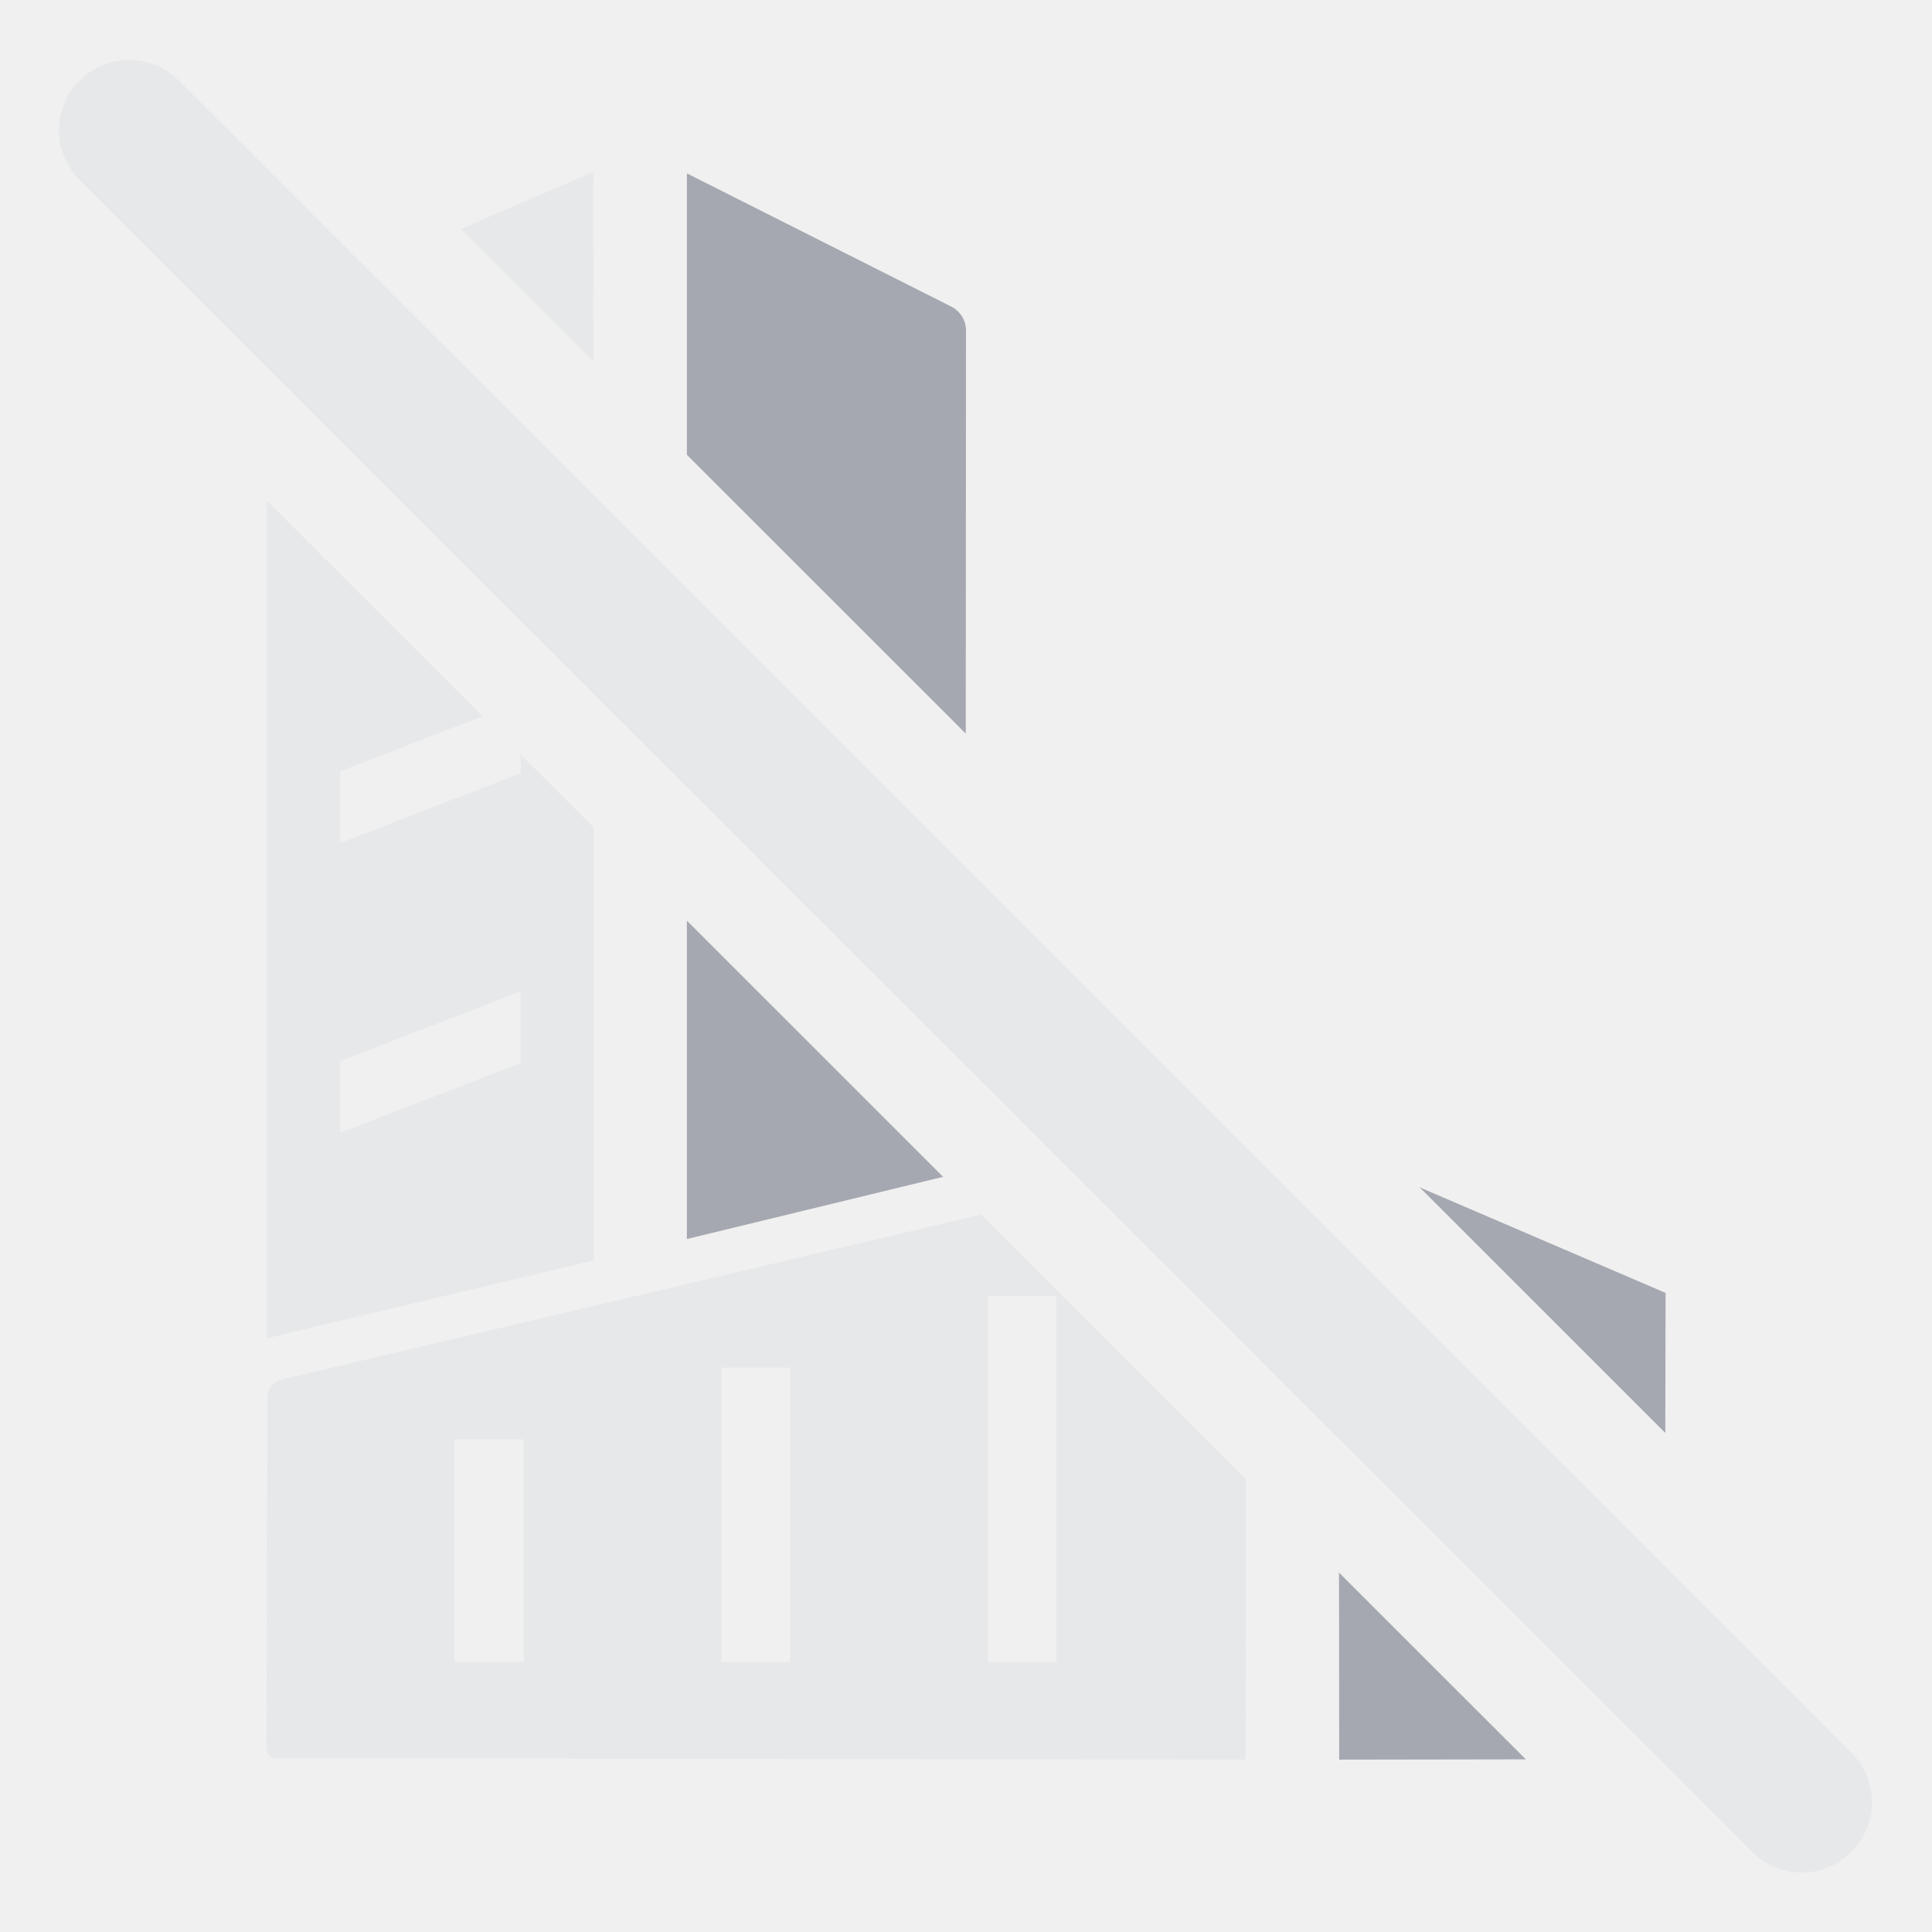
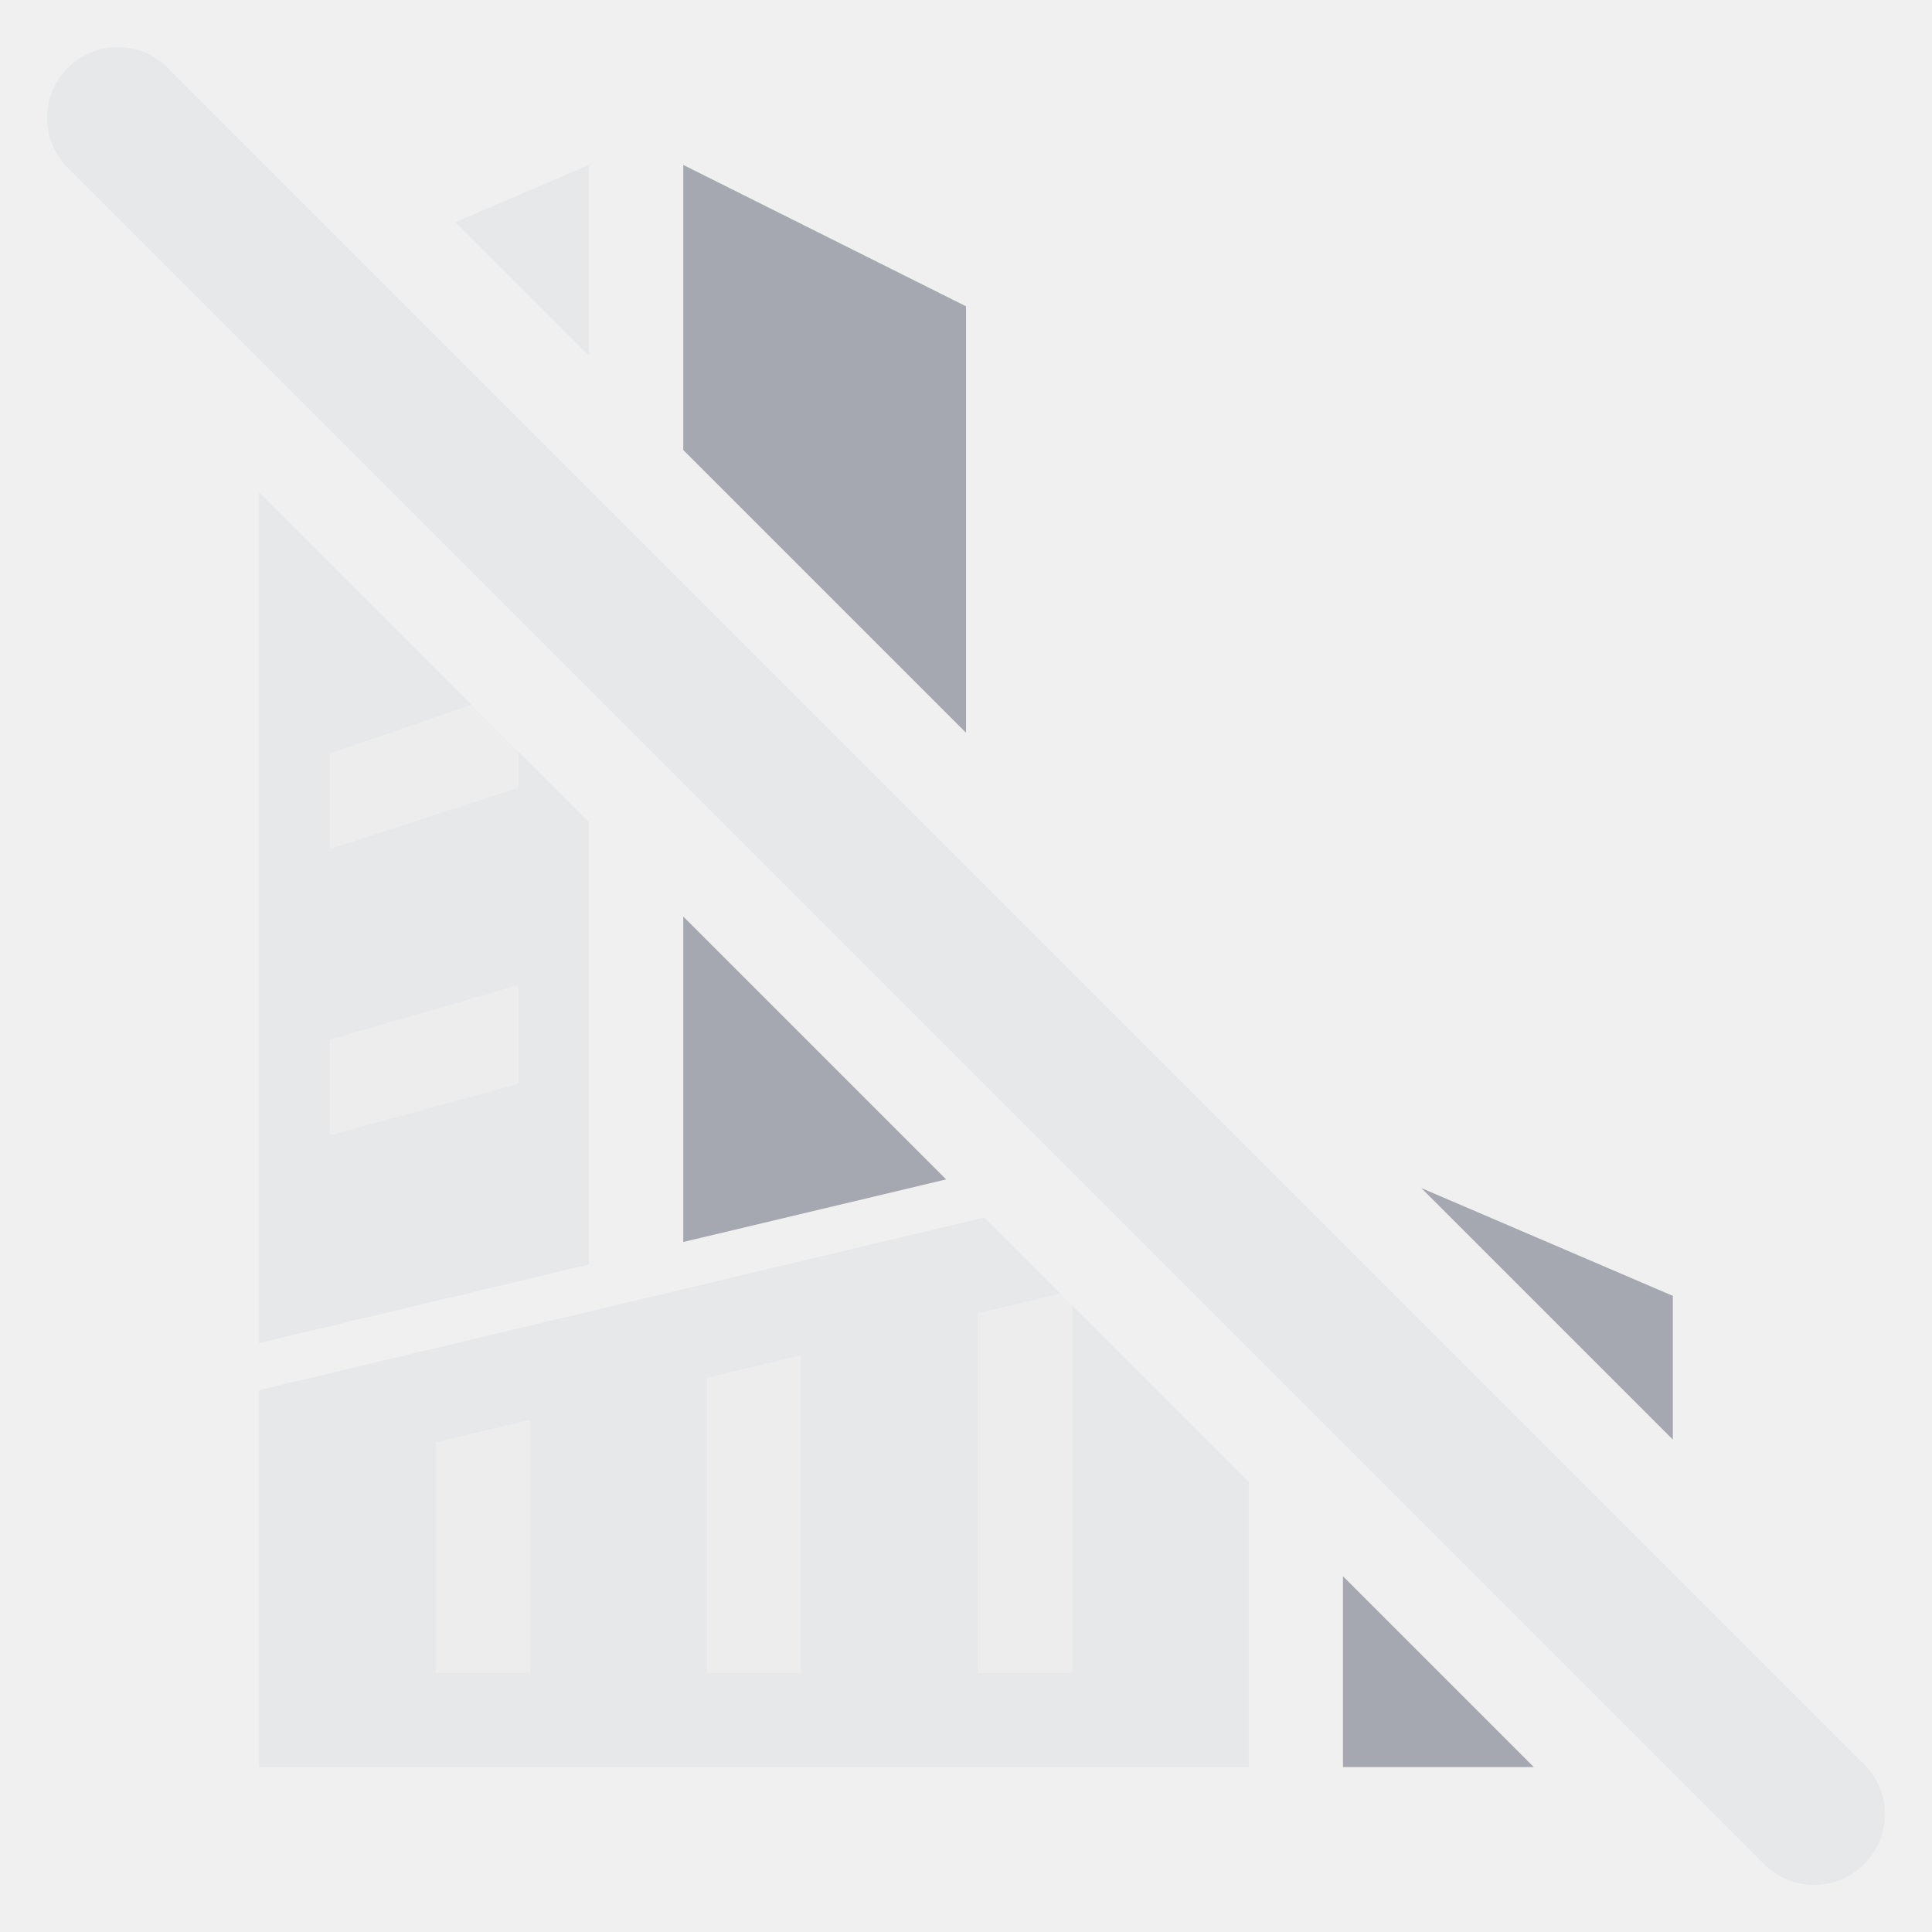
- <svg xmlns="http://www.w3.org/2000/svg" viewBox="0 0 38 38" width="38" height="38">
-   <mask id="cut">
-     <rect width="38" height="38" fill="#fff" />
-     <path d="M2.54 2.56L35.44 35.45" stroke="#000" stroke-width="6.48" stroke-linecap="round" />
-   </mask>
-   <g mask="url(#cut)">
-     <path fill="#E6E8EA" fill-rule="evenodd" d="M5.25 6.15L11.67 3.38L11.68 24.79L5.25 26.32ZM5.26 27.49A0.38 0.38 0 0 1 5.55 27.13L24.13 22.75A0.31 0.31 0 0 1 24.51 23.05L24.5 34.61L5.42 34.58A0.18 0.18 0 0 1 5.24 34.4ZM6.69 9.47L10.24 8.1L10.24 9.51L6.69 10.88ZM6.69 15.17L10.24 13.8L10.24 15.21L6.69 16.58ZM6.69 20.87L10.24 19.5L10.24 20.91L6.69 22.28ZM8.94 28.31L10.3 28.31L10.3 32.69L8.94 32.69ZM14.19 26.9L15.54 26.9L15.54 32.69L14.19 32.69ZM19.43 25.49L20.78 25.49L20.78 32.69L19.43 32.69Z" />
-     <path fill="#A5A8B0" d="M13.51 3.41L18.71 6.03A0.53 0.53 0 0 1 19 6.51L18.99 23.04L13.51 24.37ZM26.33 22.67L32.76 25.43L32.74 34.6L26.34 34.61Z" />
-   </g>
-   <path d="M2.54 2.56L35.44 35.45" stroke="#E6E8EA" stroke-width="2.76" stroke-linecap="round" />
+ <svg xmlns="http://www.w3.org/2000/svg" viewBox="3.5 3.5 41 41" fill-rule="evenodd" clip-rule="evenodd">
+   <path fill="#A5A8B0" fill-opacity="1" d="M36.05,41l-4.05,0l0,-4.05l4.05,4.05Zm-2.388,-12.288l5.338,2.288l0,3.05l-5.338,-5.338Z" />
+   <path fill="#E6E8EA" d="M30,34.95l0,6.05l-21,0l0,-8l15.387,-3.663l1.615,1.615l-1.752,0.417l0,7.631l2,0l0,-7.8l3.75,3.75Zm-11.5,-2.212l0,6.262l2,0l0,-6.738l-2,0.476Zm-5.75,1.369l0,4.893l2,0l0,-5.369l-2,0.476Z" />
+   <path fill="#E6E8EA" d="M12.75,34.107l2,-0.476l0,5.369l-2,0l0,-4.893Z" fill-opacity="0.3" />
+   <path fill="#E6E8EA" d="M18.5,32.738l2,-0.476l0,6.738l-2,0l0,-6.262Z" fill-opacity="0.3" />
+   <path fill="#E6E8EA" d="M26.25,31.2l0,7.8l-2,0l0,-7.631l1.752,-0.417l0.248,0.248Z" fill-opacity="0.3" />
+   <path fill="#E6E8EA" d="M16,20.95l0,9.384l-7,1.667l0,-18.05l4.509,4.509l-3.009,1.029l0,2.026l4,-1.299l0,-0.765l1.5,1.5Zm-2.835,-12.735l2.835,-1.215l0,4.05l-2.835,-2.835Zm-2.665,17.35l0,2.026l4,-1.091l0,-2.095l-4,1.16Z" />
+   <path fill="#E6E8EA" d="M14.5,19.45l0,0.765l-4,1.299l0,-2.026l3.009,-1.029l0.992,0.992Z" fill-opacity="0.3" />
+   <path fill="#E6E8EA" d="M10.5,25.565l4,-1.16l0,2.095l-4,1.091l0,-2.026Z" fill-opacity="0.3" />
+   <path fill="#A5A8B0" fill-opacity="1" d="M23.579,28.529l-5.579,1.328l0,-6.907l5.579,5.579Zm-5.579,-15.479l0,-6.05l6,3l0,9.05l-6,-6Z" />
+   <path fill="#E6E8EA" d="M4.939,7.061l36,36c0.586,0.586 1.536,0.586 2.121,0c0.586,-0.586 0.586,-1.536 0,-2.121l-36,-36c-0.586,-0.586 -1.536,-0.586 -2.121,0c-0.586,0.586 -0.586,1.536 0,2.121Z" />
</svg>
